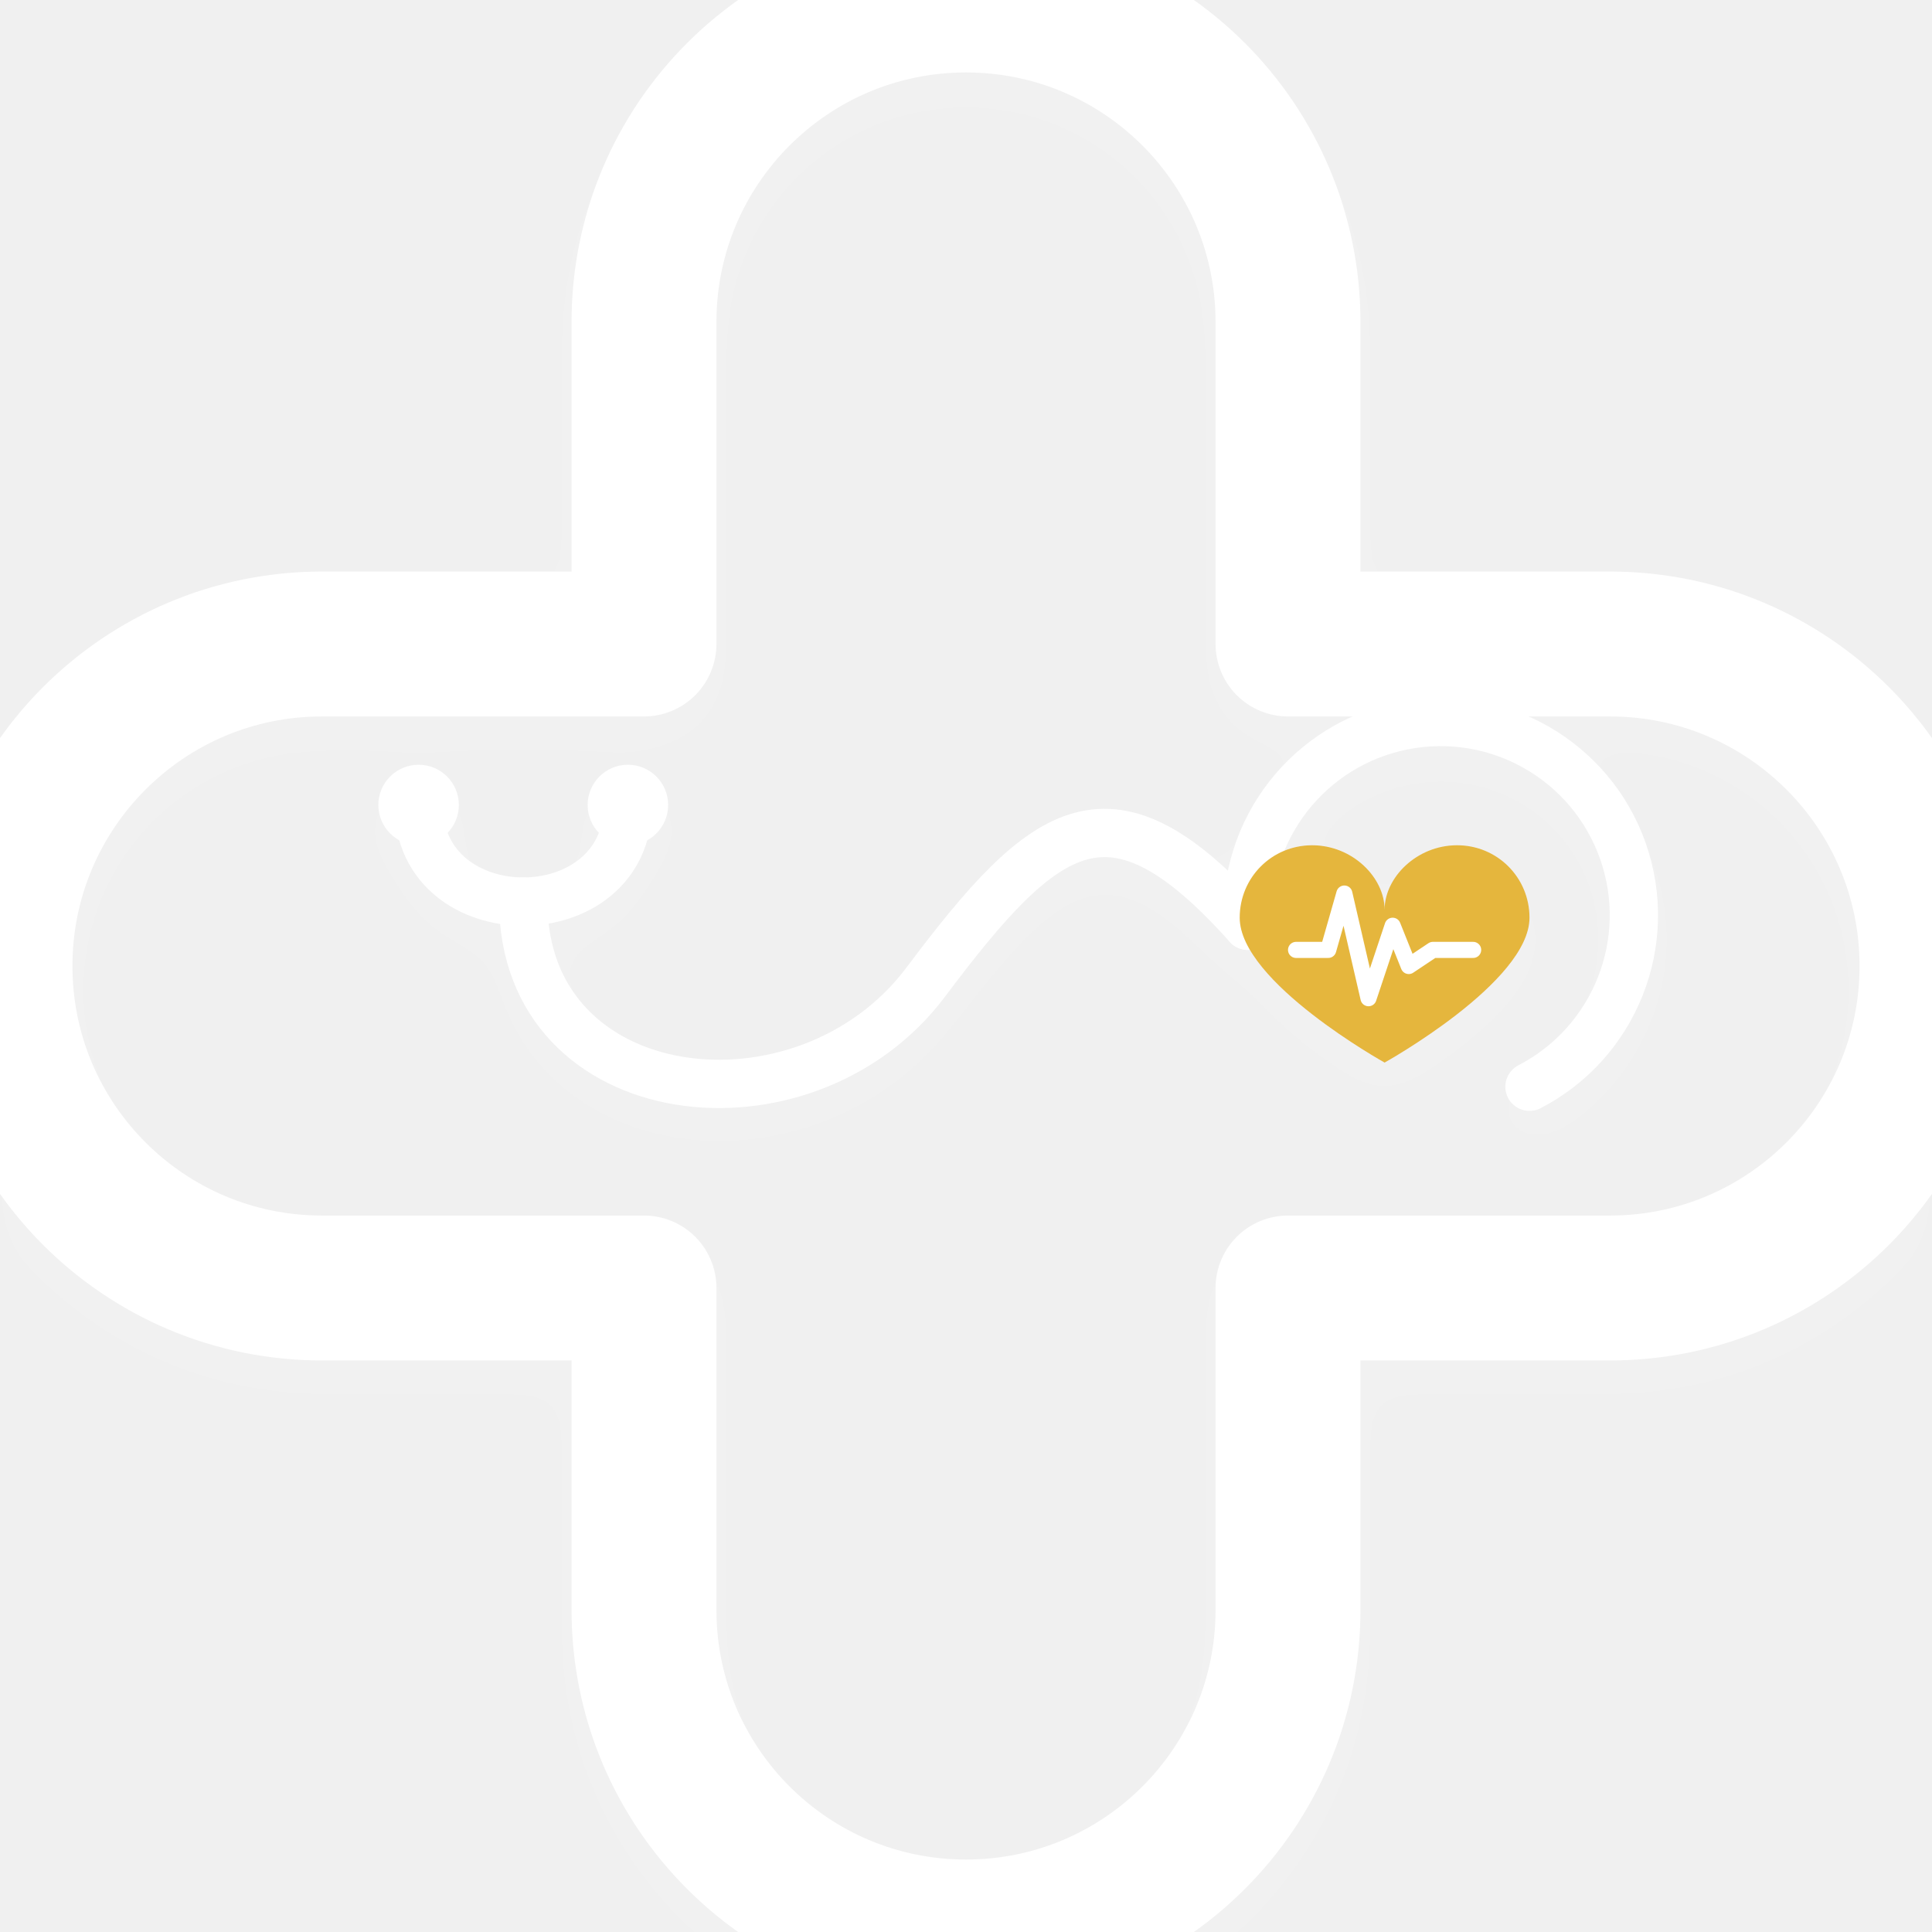
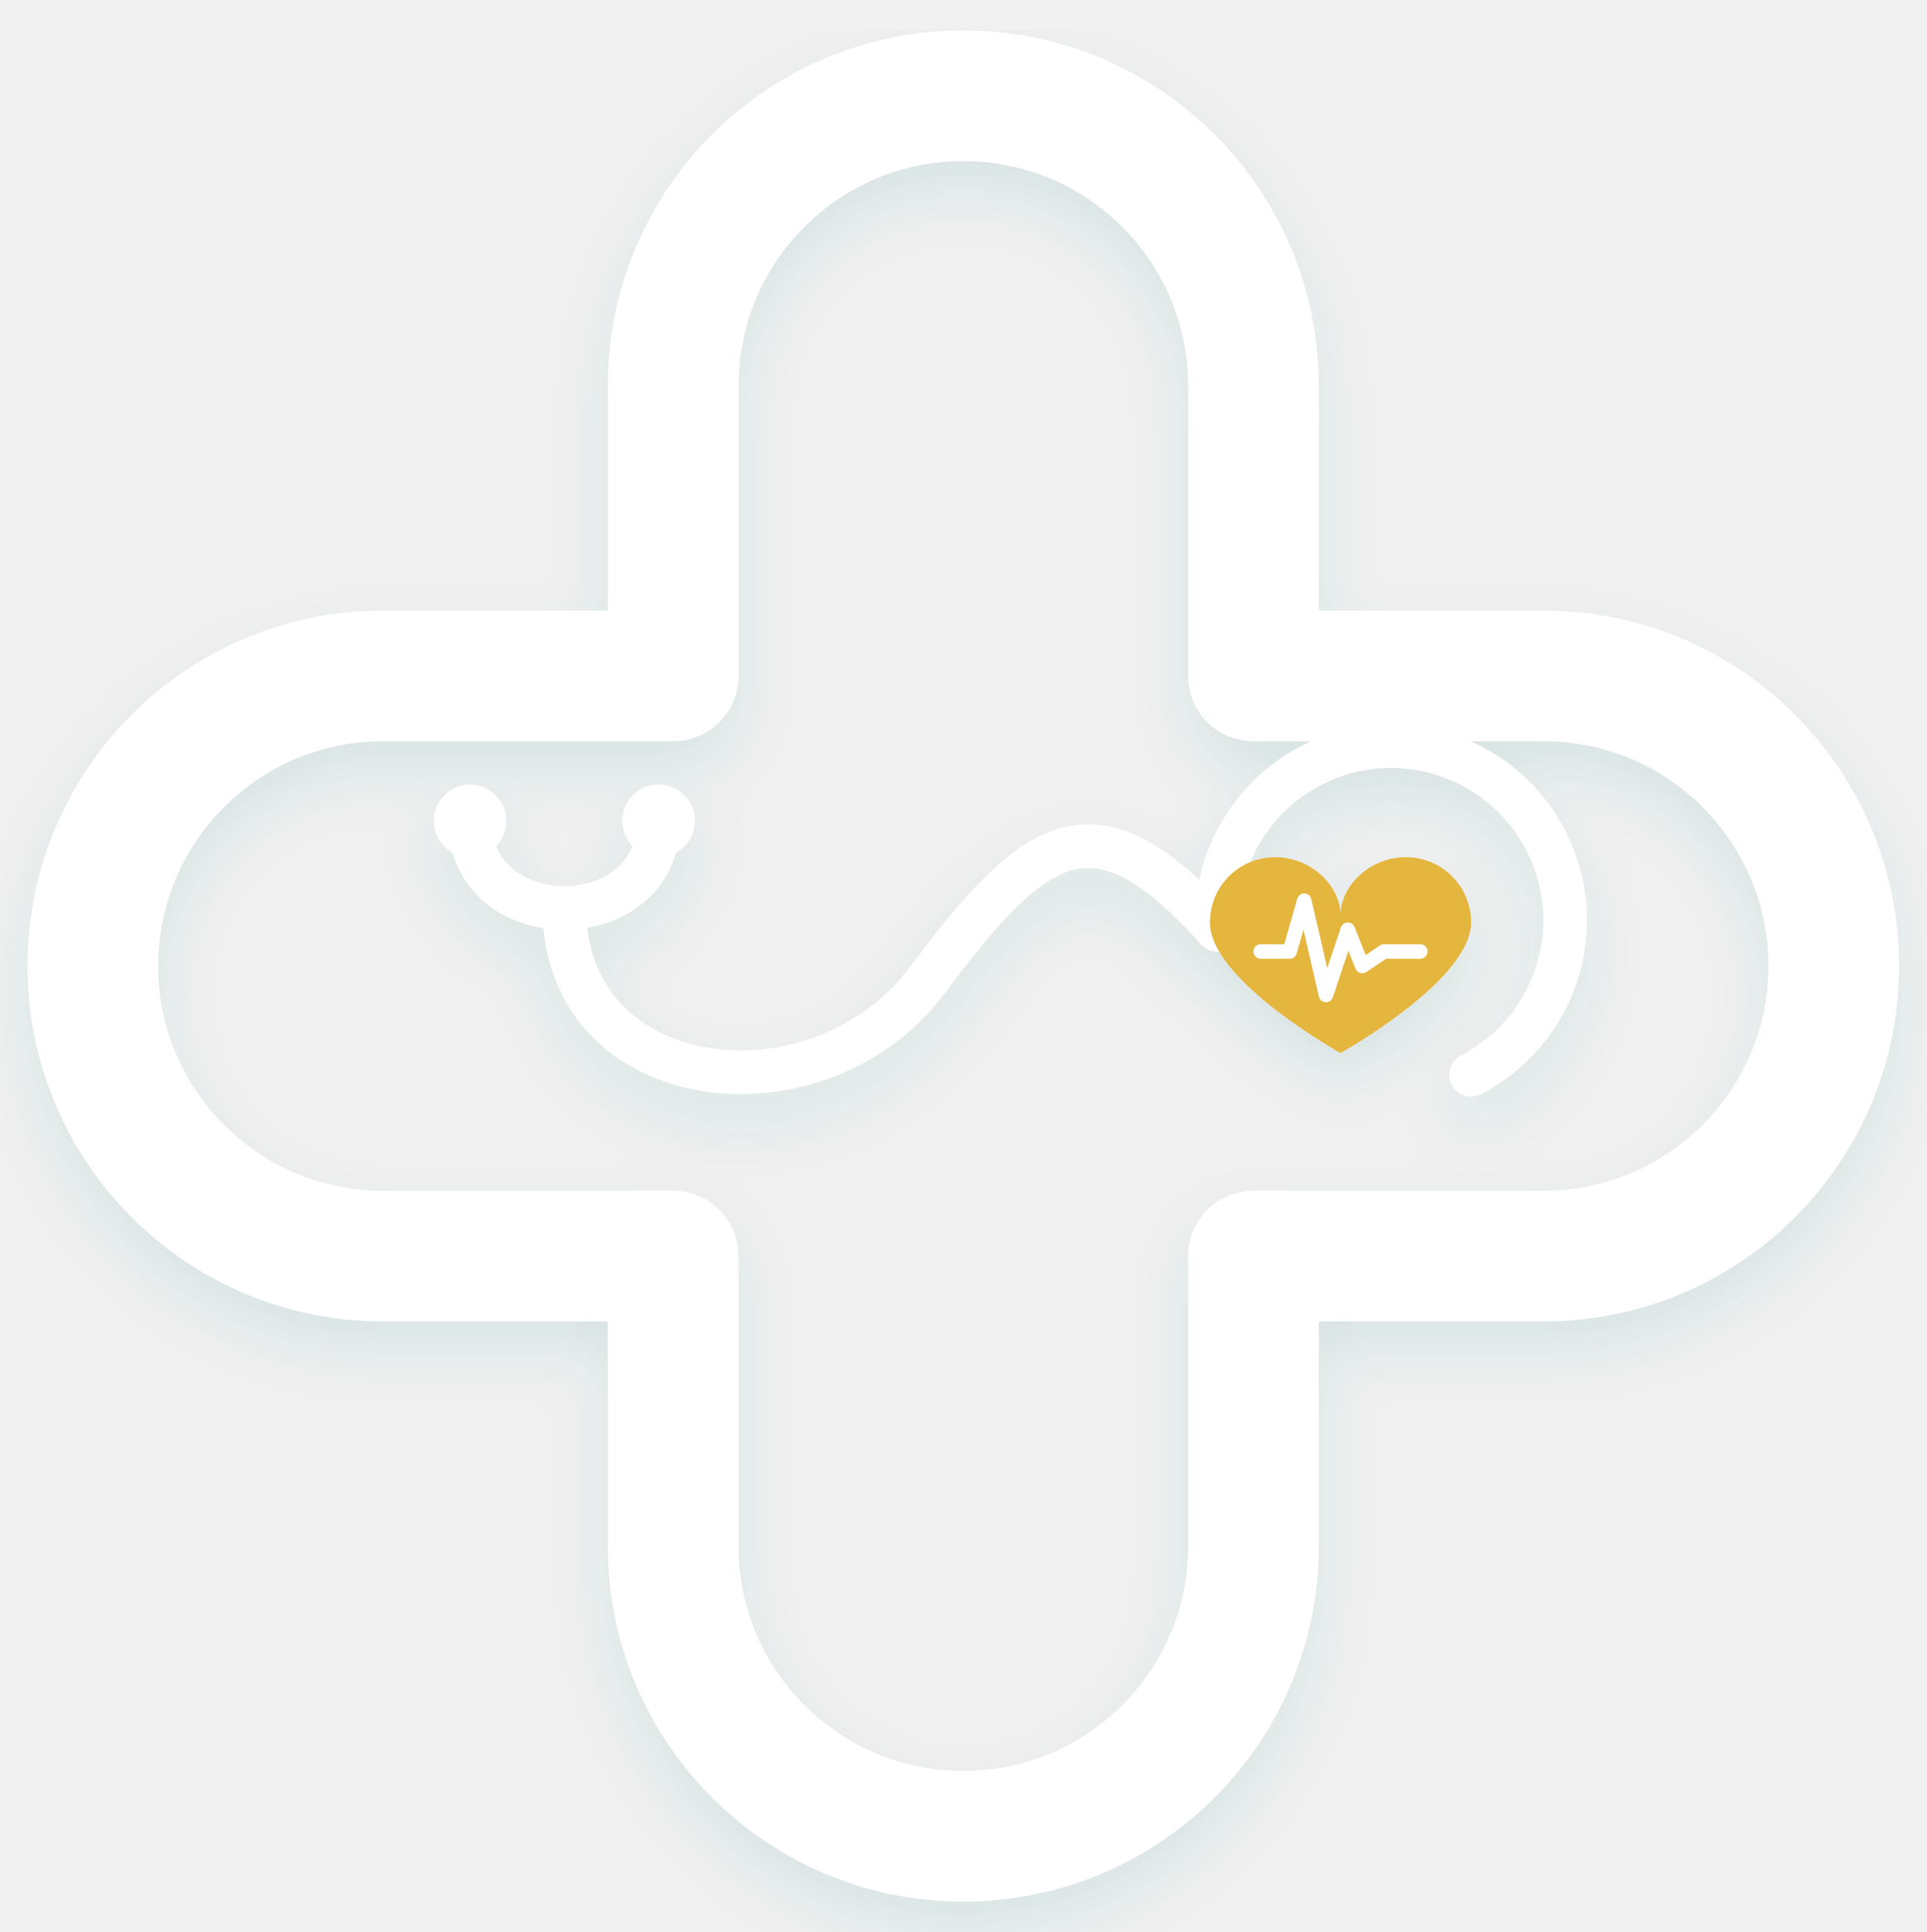
- <svg xmlns="http://www.w3.org/2000/svg" viewBox="80 30 240 240" width="100%" height="100%">
+ <svg xmlns="http://www.w3.org/2000/svg" viewBox="67.2 16.8 265.6 266.4" style="max-height: 500px" width="265.6px" height="266.4px" transform="rotate(0) scale(1, 1)">
  <defs>
-     <filter id="icon-shadow-light" x="-10%" y="-10%" width="120%" height="120%">
-       <feDropShadow dx="0" dy="3" stdDeviation="3" flood-color="#FFFFFF" flood-opacity="0.1" />
+     <filter height="120%" width="120%" y="-10%" x="-10%" id="subtle-shadow">
+       <feDropShadow flood-opacity="0.1" flood-color="#007A7A" stdDeviation="4" dy="4" dx="0" />
    </filter>
  </defs>
-   <g filter="url(#icon-shadow-light)">
-     <path d="M 160,70 A 40,40 0 0,1 240,70 L 240,110 L 280,110 A 40,40 0 0,1 280,190 L 240,190 L 240,230 A 40,40 0 0,1 160,230 L 160,190 L 120,190 A 40,40 0 0,1 120,110 L 160,110 Z" fill="none" stroke="#FFFFFF" stroke-width="18" stroke-linejoin="round" stroke-linecap="round" />
-     <path d="M 132,130 C 132,146 158,146 158,130" fill="none" stroke="#FFFFFF" stroke-width="6" stroke-linecap="round" />
-     <circle cx="132" cy="130" r="5" fill="#FFFFFF" />
-     <circle cx="158" cy="130" r="5" fill="#FFFFFF" />
-     <path d="M 145,142 C 145,168 180,172 195,152 C 210,132 218,126 235,145" fill="none" stroke="#FFFFFF" stroke-width="6" stroke-linecap="round" stroke-linejoin="round" />
-     <path d="M 235,145 A 24,24 0 1,1 270,165" fill="none" stroke="#FFFFFF" stroke-width="6" stroke-linecap="round" />
-     <path d="M 252,143 C 252,139 248,135 243,135 C 238,135 234,139 234,144 C 234,152 252,162 252,162 C 252,162 270,152 270,144 C 270,139 266,135 261,135 C 256,135 252,139 252,143 Z" fill="#E5B63E" />
-     <path d="M 241,148 L 245,148 L 247,141 L 250,154 L 253,145 L 255,150 L 258,148 L 263,148" fill="none" stroke="#FFFFFF" stroke-width="2" stroke-linecap="round" stroke-linejoin="round" />
+   <g filter="url(#subtle-shadow)">
+     <path stroke-linecap="round" stroke-linejoin="round" stroke-width="18" stroke="#ffffff" fill="none" d="M 160,70 A 40,40 0 0,1 240,70 L 240,110 L 280,110 A 40,40 0 0,1 280,190 L 240,190 L 240,230 A 40,40 0 0,1 160,230 L 160,190 L 120,190 A 40,40 0 0,1 120,110 L 160,110 Z" />
+     <path stroke-linecap="round" stroke-width="6" stroke="#ffffff" fill="none" d="M 132,130 C 132,146 158,146 158,130" />
+     <circle fill="#ffffff" r="5" cy="130" cx="132" />
+     <circle fill="#ffffff" r="5" cy="130" cx="158" />
+     <path stroke-linejoin="round" stroke-linecap="round" stroke-width="6" stroke="#ffffff" fill="none" d="M 145,142 C 145,168 180,172 195,152 C 210,132 218,126 235,145" />
+     <path stroke-linecap="round" stroke-width="6" stroke="#ffffff" fill="none" d="M 235,145 A 24,24 0 1,1 270,165" />
+     <path fill="#e5b63e" d="M 252,143 C 252,139 248,135 243,135 C 238,135 234,139 234,144 C 234,152 252,162 252,162 C 252,162 270,152 270,144 C 270,139 266,135 261,135 C 256,135 252,139 252,143 Z" />
+     <path stroke-linejoin="round" stroke-linecap="round" stroke-width="2" stroke="#ffffff" fill="none" d="M 241,148 L 245,148 L 247,141 L 250,154 L 253,145 L 255,150 L 258,148 L 263,148" />
  </g>
+   <text text-anchor="middle" letter-spacing="1" fill="#ffffff" font-weight="800" font-size="34" font-family="'Poppins', sans-serif" y="325" x="200">KESHAVKRUPA</text>
+   <text text-anchor="middle" letter-spacing="2" fill="#ffffff" font-weight="600" font-size="16" font-family="'Poppins', sans-serif" y="360" x="200">“CARE YOU CAN TRUST”</text>
</svg>
